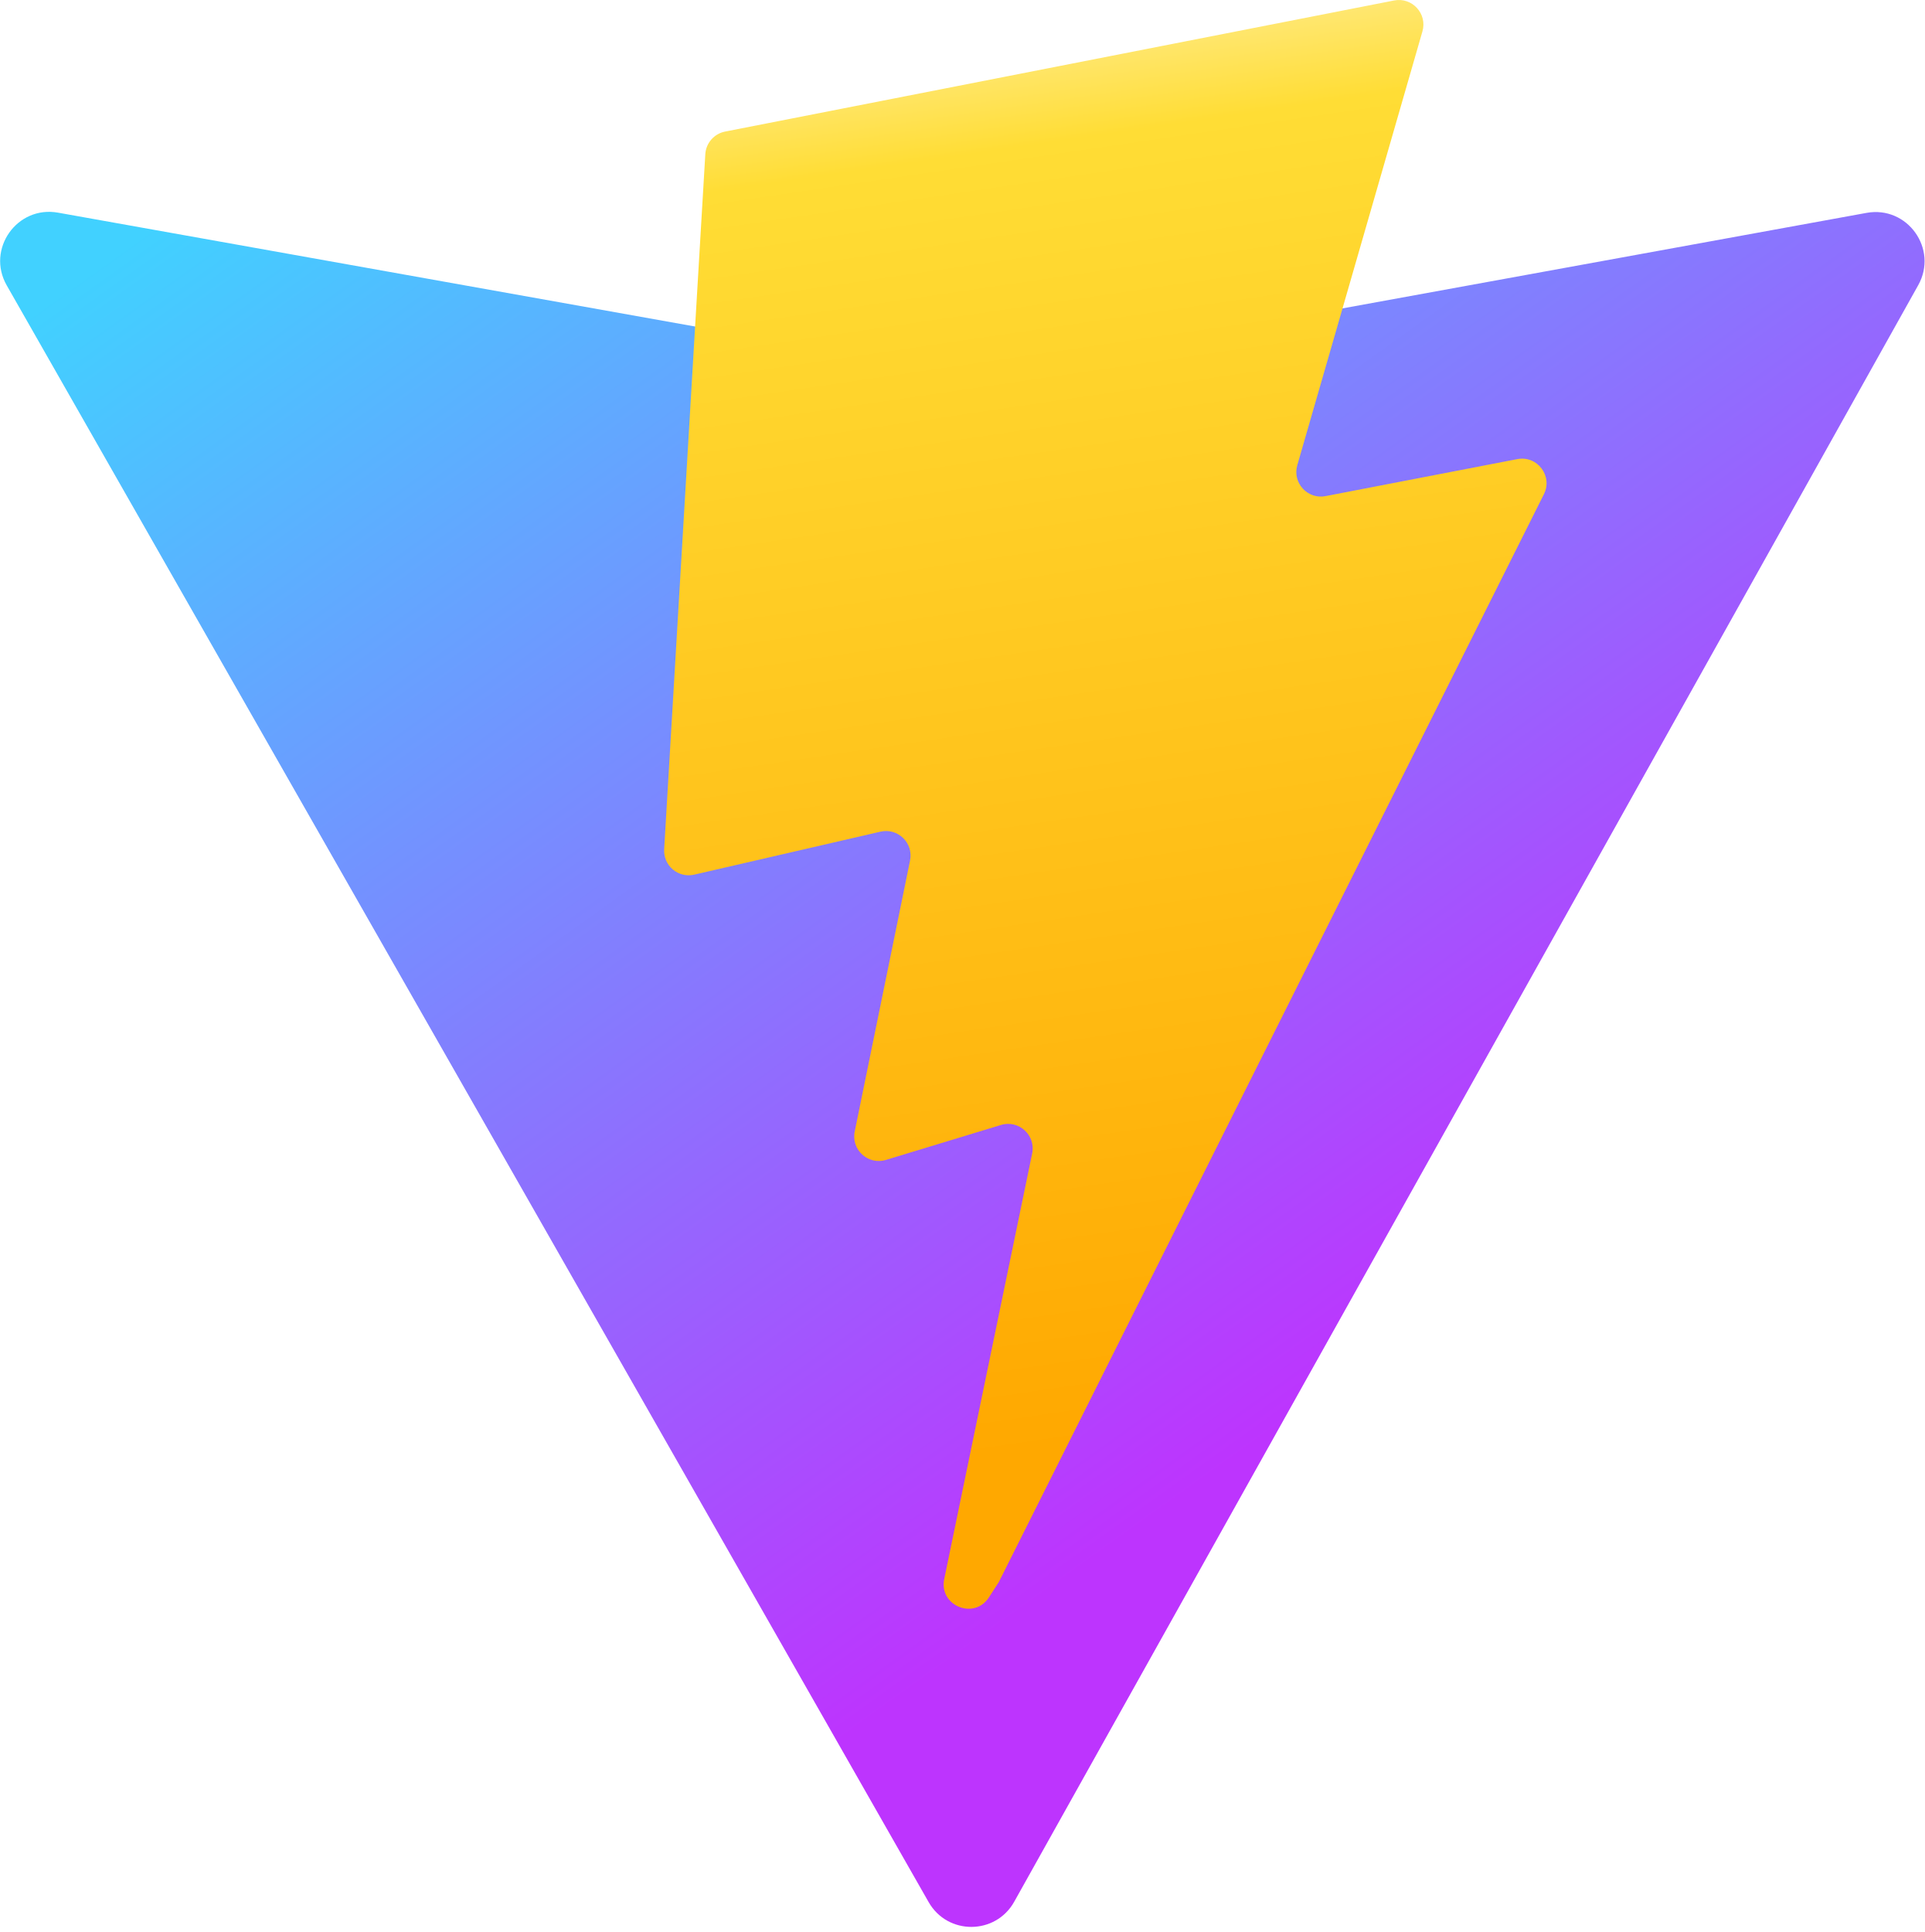
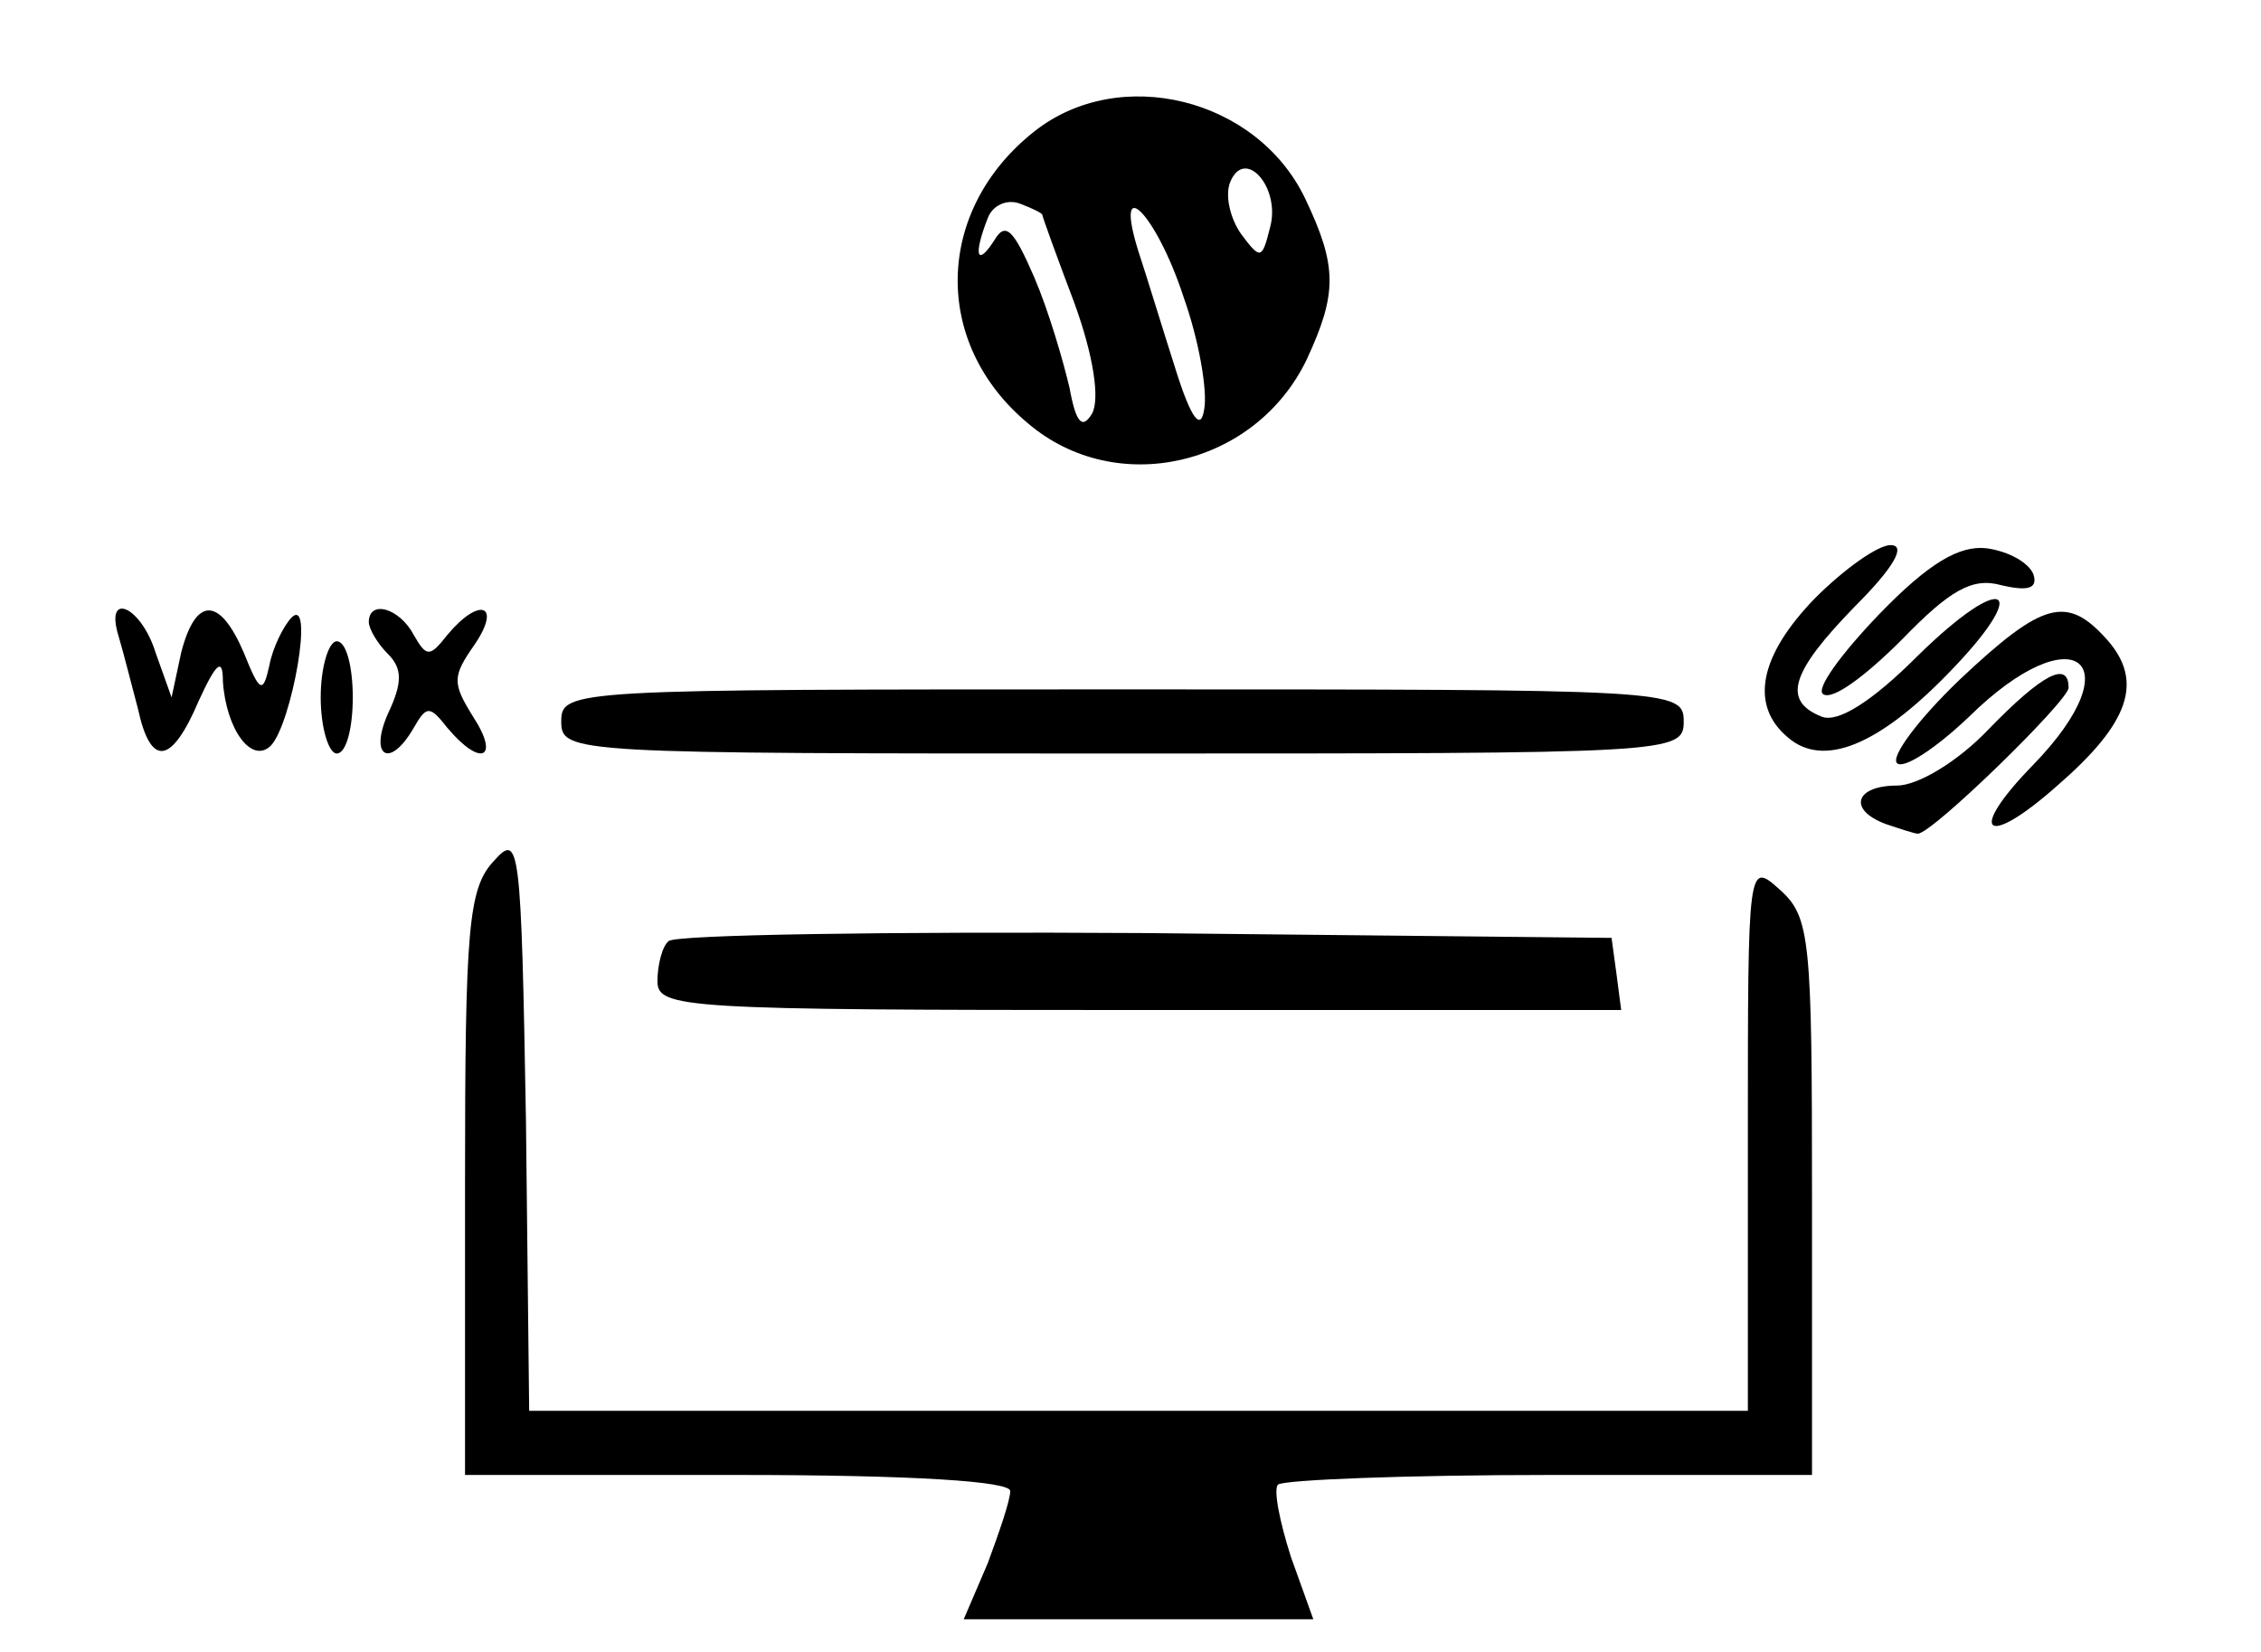
- <svg xmlns="http://www.w3.org/2000/svg" aria-hidden="true" role="img" class="iconify iconify--logos" width="31.88" height="32" preserveAspectRatio="xMidYMid meet" viewBox="0 0 256 257">
-   <defs>
-     <linearGradient id="IconifyId1813088fe1fbc01fb466" x1="-.828%" x2="57.636%" y1="7.652%" y2="78.411%">
-       <stop offset="0%" stop-color="#41D1FF" />
-       <stop offset="100%" stop-color="#BD34FE" />
-     </linearGradient>
-     <linearGradient id="IconifyId1813088fe1fbc01fb467" x1="43.376%" x2="50.316%" y1="2.242%" y2="89.03%">
-       <stop offset="0%" stop-color="#FFEA83" />
-       <stop offset="8.333%" stop-color="#FFDD35" />
-       <stop offset="100%" stop-color="#FFA800" />
-     </linearGradient>
-   </defs>
-   <path fill="url(#IconifyId1813088fe1fbc01fb466)" d="M255.153 37.938L134.897 252.976c-2.483 4.44-8.862 4.466-11.382.048L.875 37.958c-2.746-4.814 1.371-10.646 6.827-9.67l120.385 21.517a6.537 6.537 0 0 0 2.322-.004l117.867-21.483c5.438-.991 9.574 4.796 6.877 9.62Z" />
-   <path fill="url(#IconifyId1813088fe1fbc01fb467)" d="M185.432.063L96.44 17.501a3.268 3.268 0 0 0-2.634 3.014l-5.474 92.456a3.268 3.268 0 0 0 3.997 3.378l24.777-5.718c2.318-.535 4.413 1.507 3.936 3.838l-7.361 36.047c-.495 2.426 1.782 4.5 4.151 3.78l15.304-4.649c2.372-.72 4.652 1.36 4.15 3.788l-11.698 56.621c-.732 3.542 3.979 5.473 5.943 2.437l1.313-2.028l72.516-144.72c1.215-2.423-.88-5.186-3.54-4.672l-25.505 4.922c-2.396.462-4.435-1.77-3.759-4.114l16.646-57.705c.677-2.35-1.37-4.583-3.769-4.113Z" />
+ <svg xmlns="http://www.w3.org/2000/svg" version="1.0" width="141pt" height="103pt" viewBox="0 0 141 103" preserveAspectRatio="xMidYMid meet">
+   <g transform="translate(0,103) scale(0.1,-0.1)" fill="#000000" stroke="none">
+     <path d="M645 948 c-62 -49 -64 -132 -4 -182 55 -47 142 -27 174 40 19 41 19 58 -1 100 -30 63 -116 84 -169 42z m147 -60 c-5 -20 -6 -20 -18 -4 -7 10 -10 24 -7 32 9 23 32 -3 25 -28z m-142 8 c0 -1 9 -26 20 -55 12 -33 16 -60 11 -69 -6 -10 -10 -6 -14 16 -4 17 -13 48 -22 69 -13 30 -18 35 -25 23 -11 -17 -13 -9 -4 14 3 8 12 12 20 9 8 -3 14 -6 14 -7z m88 -51 c10 -28 15 -59 13 -70 -2 -14 -8 -7 -18 25 -8 25 -18 58 -23 73 -16 51 11 24 28 -28z" />
+     <path d="M1132 657 c-35 -36 -41 -67 -17 -87 22 -19 56 -5 99 39 54 55 37 66 -18 12 -29 -29 -50 -42 -60 -38 -25 10 -19 28 21 69 24 24 32 38 22 38 -8 0 -29 -15 -47 -33z" />
+     <path d="M1172 647 c-24 -25 -40 -47 -35 -50 6 -4 27 12 49 34 30 31 44 39 62 34 17 -4 23 -2 20 7 -3 7 -15 14 -29 16 -17 2 -36 -9 -67 -41z" />
+     <path d="M74 633 c3 -10 8 -30 12 -45 8 -37 21 -35 38 5 11 24 15 27 15 12 2 -30 18 -52 30 -40 13 14 27 93 13 80 -5 -5 -12 -19 -14 -30 -4 -18 -6 -17 -16 8 -15 35 -30 35 -39 0 l-6 -28 -10 28 c-9 29 -32 39 -23 10z" />
+     <path d="M230 642 c0 -4 5 -13 12 -20 9 -9 9 -18 0 -37 -12 -27 1 -35 16 -9 8 14 10 14 21 0 21 -25 33 -19 16 7 -13 21 -13 25 1 45 17 25 3 30 -17 6 -11 -14 -13 -14 -21 0 -9 17 -28 22 -28 8z" />
+     <path d="M1222 606 c-26 -25 -43 -48 -39 -52 4 -4 24 9 45 29 65 64 103 35 40 -30 -42 -43 -30 -53 15 -13 45 39 54 65 31 91 -25 28 -40 24 -92 -25z" />
+     <path d="M200 595 c0 -19 5 -35 10 -35 6 0 10 16 10 35 0 19 -4 35 -10 35 -5 0 -10 -16 -10 -35z" />
+     <path d="M1240 575 c-19 -20 -44 -35 -57 -35 -26 0 -31 -15 -7 -24 9 -3 18 -6 20 -6 9 0 94 83 94 91 0 17 -16 9 -50 -26z" />
+     <path d="M350 580 c0 -20 7 -20 350 -20 343 0 350 0 350 20 0 20 -7 20 -350 20 -343 0 -350 0 -350 -20z" />
+     <path d="M308 493 c-16 -17 -18 -42 -18 -201 l0 -182 170 0 c110 0 170 -4 170 -10 0 -6 -7 -26 -14 -45 l-15 -35 109 0 109 0 -14 39 c-7 22 -11 42 -8 45 4 3 80 6 170 6 l163 0 0 173 c0 161 -1 175 -20 192 -20 18 -20 17 -20 -153 l0 -172 -380 0 -380 0 -2 181 c-3 173 -4 180 -20 162z" />
+     <path d="M417 443 c-4 -3 -7 -15 -7 -25 0 -17 16 -18 301 -18 l300 0 -3 23 -3 22 -291 3 c-160 1 -293 -1 -297 -5z" />
+   </g>
</svg>
